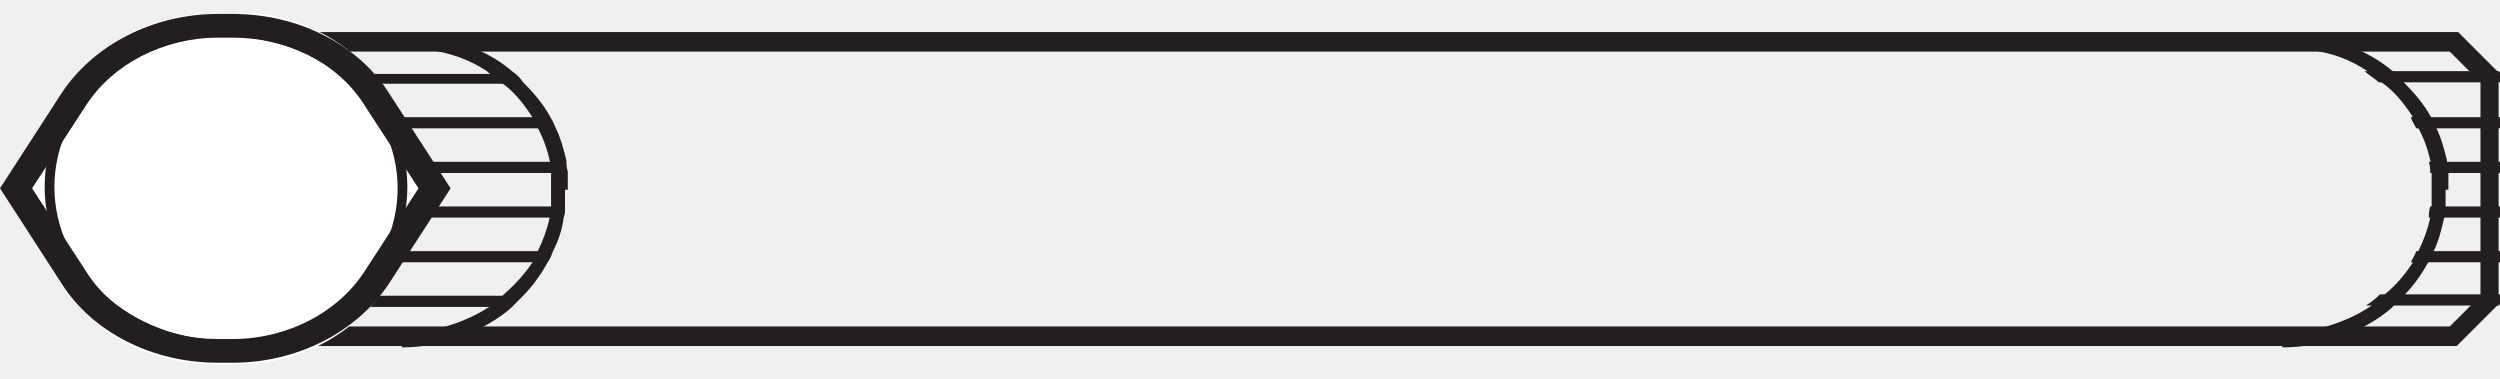
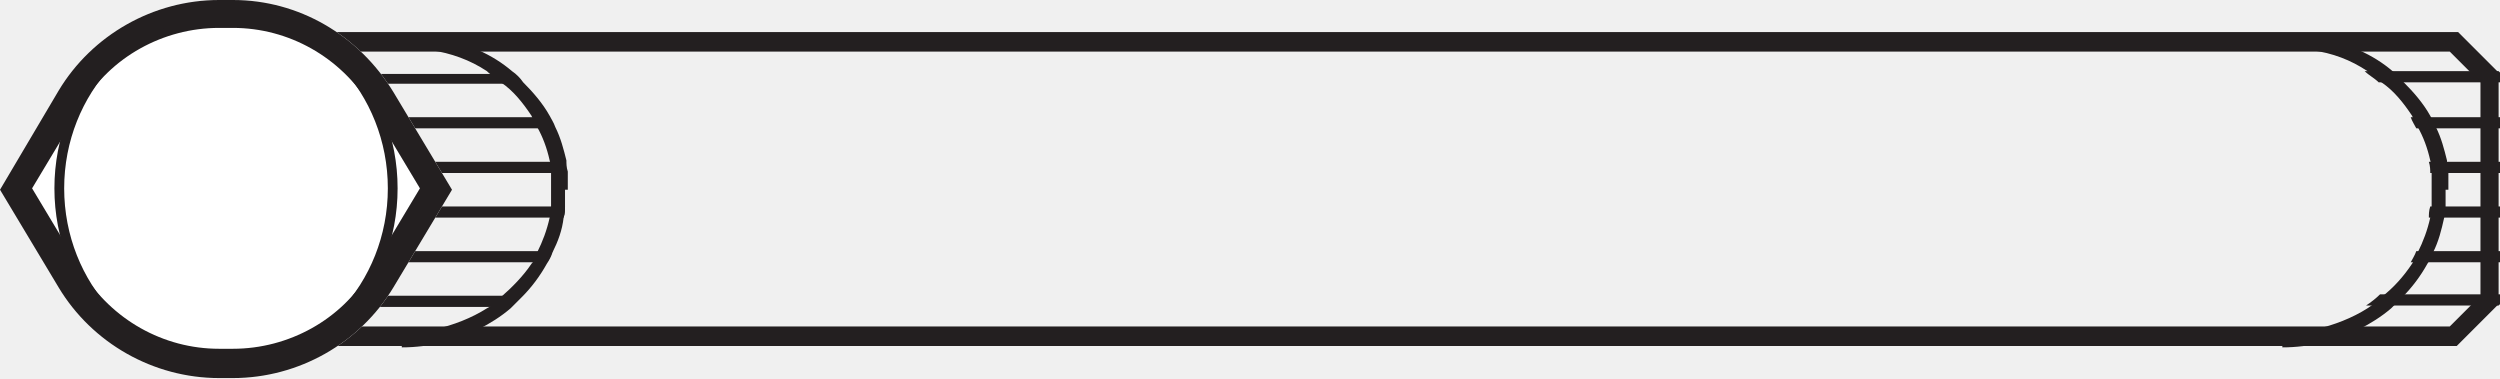
<svg xmlns="http://www.w3.org/2000/svg" version="1.1" viewBox="0 0 179.2 27.1">
  <defs>
    <style>
      .st0 {
        font-family: MyriadPro-Regular, 'Myriad Pro';
        font-size: 20px;
      }

      .st1 {
        fill: #231f20;
      }

      .st2 {
        fill: #fff;
      }

      .st3 {
        fill: #231f20;
      }

      .st4 {
        display: none;
      }
    </style>
  </defs>
  <g id="Layer_1" class="st4">
    <g id="Layer_2">
      <g id="Layer_1-2">
        <path class="st3" d="M26.5,4.1c-2.2-.5-4.4-1.2-6.5-2.1h4.2c.9.6,1.6,1.3,2.4,2.1M35.5,3.7c-1.9.9-4,1.2-6,.9-.2-.3-.4-.6-.6-.9h6.6ZM177.8,8v1.5c-1.8-2.7-5.5-4.7-8.1-5.8h4.3c1,1.7,2.3,3.1,3.8,4.3M174,23.4h-4.3c2.6-1.1,6.3-3.1,8.1-5.8v1.5c-1.5,1.2-2.8,2.6-3.8,4.3M29.5,22.5c2-.3,4.1,0,6,.9h-6.6c.2-.3.4-.6.6-.9M24.2,25.1h-4.2c2.1-.9,4.3-1.6,6.5-2.1-.7.8-1.5,1.5-2.4,2.1M31.5,5.4c1.5,2.5,2.4,5.3,2.4,8.1,0,2.9-.9,5.7-2.4,8.1h-1.5c1.5-2.5,2.2-5.3,2.2-8.2h0c0-2.9-.8-5.7-2.2-8.2h1.5M167.7,3.7c2.4.9,8.7,3.6,10.2,7.4v4.9c-1.5,3.8-7.8,6.5-10.2,7.4H36.8c-1.3-1-2.9-1.6-4.5-1.6,1.5-2.5,2.3-5.3,2.3-8.2,0-2.9-.9-5.7-2.3-8.2,1.6,0,3.2-.6,4.5-1.7h130.8ZM2,13.6c0-4.6,2.2-8.9,6-11.6h8.1c3.6,1.4,7.4,2.4,11.2,3,1.9,2.4,2.9,5.4,2.9,8.5h0c0,3.1-1,6.1-2.9,8.5-3.8.6-7.6,1.6-11.2,3h-8.1c-3.7-2.6-6-6.9-6-11.5M7.1.2C-.2,5.1-2.2,15.1,2.7,22.5c1.2,1.7,2.7,3.2,4.4,4.4l.3.2h17.4l.2-.2c.9-.6,1.8-1.3,2.6-2.1h147.2l.2-.3c.6-1,2.4-3.6,3.9-4.3l.4-.2V7.1l-.4-.2c-1.5-.7-3.3-3.3-3.9-4.3l-.2-.3H27.6c-.8-.8-1.6-1.5-2.6-2.2l-.3-.2H7.4l-.2.2Z" />
      </g>
    </g>
  </g>
  <g id="Layer_4">
    <g>
      <path class="st1" d="M37.4,21.2c-.3.3-.5.5-.8.8h-20v-.8h20.8Z" />
      <path class="st1" d="M179.2,21.2v.6s0,0-.1.1h-9.5c.3-.2.7-.5,1-.8h8.6Z" />
      <path class="st1" d="M39.6,18c-.1.3-.2.5-.4.8h-22.7v-.8h23Z" />
      <path class="st1" d="M179.2,18v.8h-6.4c.1-.2.3-.5.4-.8h6Z" />
      <path class="st1" d="M40.5,14.8c0,.2,0,.5-.1.8h-23.8v-.8h23.9Z" />
      <path class="st1" d="M179.2,14.8v.8h-5.1c0-.2,0-.5.1-.8h5Z" />
      <path class="st1" d="M40.3,11.6c0,.2,0,.5.1.8h-23.9v-.8h23.8Z" />
      <path class="st1" d="M179.2,11.6v.8h-5c0-.2,0-.5-.1-.8h5.1Z" />
      <path class="st1" d="M39.2,8.4c.1.2.3.5.4.8h-23v-.8h22.6Z" />
      <path class="st1" d="M179.2,8.4v.8h-6c-.1-.2-.3-.5-.4-.8h6.5Z" />
      <path class="st1" d="M36.4,5.2c.3.2.6.5.8.8h-20.7v-.6s0,0,.1-.1h19.8Z" />
      <path class="st1" d="M179.2,5.3v.6h-8.7c-.3-.3-.7-.5-1-.8h9.6s0,0,.1.1Z" />
    </g>
    <path class="st1" d="M40.5,13.6c0,.4,0,.8,0,1.2,0,.2,0,.5-.1.8-.1.9-.4,1.7-.8,2.5-.1.3-.2.5-.4.8-.5.9-1.1,1.7-1.8,2.4-.3.3-.5.5-.8.8-.7.6-1.5,1.1-2.3,1.5-1.6.8-3.5,1.3-5.5,1.3v-1c.8,0,1.6,0,2.4-.3,1.3-.3,2.6-.8,3.7-1.5.4-.2.7-.5,1-.8.8-.7,1.6-1.5,2.2-2.4.2-.2.3-.5.4-.8.4-.8.7-1.6.9-2.5,0-.2,0-.5.1-.8,0-.4,0-.8,0-1.2s0-.9,0-1.3c0-.2,0-.5-.1-.8-.2-.9-.5-1.7-.9-2.4-.1-.2-.3-.5-.4-.8-.6-.9-1.3-1.8-2.2-2.4-.3-.3-.7-.5-1-.8-1.2-.8-2.6-1.3-4-1.5-.6-.1-1.3-.2-1.9-.2v-1c1.9,0,3.7.4,5.3,1.2.9.4,1.7.9,2.4,1.5.3.2.6.5.8.8.7.7,1.4,1.5,1.9,2.4.1.2.3.5.4.8.4.8.6,1.6.8,2.4,0,.2,0,.5.1.8,0,.4,0,.8,0,1.3Z" />
    <path class="st1" d="M175.3,13.6c0,.4,0,.8,0,1.2,0,.2,0,.5-.1.8-.2.9-.4,1.7-.8,2.5-.1.3-.2.5-.4.8-.5.9-1.1,1.7-1.8,2.4-.3.3-.5.5-.8.8-.7.6-1.5,1.1-2.3,1.5-1.6.8-3.5,1.3-5.5,1.3v-1c.8,0,1.6,0,2.4-.3,1.3-.3,2.6-.8,3.7-1.5.3-.2.7-.5,1-.8.9-.7,1.6-1.5,2.2-2.4.1-.2.3-.5.4-.8.4-.8.7-1.6.9-2.5,0-.2,0-.5.1-.8,0-.4,0-.8,0-1.2s0-.9,0-1.3c0-.2,0-.5-.1-.8-.2-.9-.5-1.7-.9-2.4-.1-.2-.3-.5-.4-.8-.6-.9-1.3-1.8-2.2-2.4-.3-.3-.7-.5-1-.8-1.2-.8-2.5-1.3-4-1.5-.6-.1-1.3-.2-1.9-.2v-1c1.9,0,3.7.4,5.3,1.2.9.4,1.7.9,2.4,1.5.3.2.6.5.8.8.7.7,1.4,1.5,1.9,2.4.1.2.3.5.4.8.4.8.6,1.6.8,2.4,0,.2,0,.5.1.8,0,.4,0,.8,0,1.3Z" />
    <path class="st1" d="M179.1,5.2c-1.1-1.1-1.8-1.8-2.9-2.9H19.5c-1.1,1.1-1.8,1.8-2.9,2.9,0,0,0,0-.1.1v16.5h.1c1.1,1.2,1.8,1.9,2.9,3h156.6c1.1-1.1,1.8-1.8,2.9-2.9,0,0,0,0,.1-.1V5.3s0,0-.1-.1ZM177.8,21.2l-2.2,2.2H20.1l-1.5-1.5-.7-.7V5.9l.7-.7,1.5-1.5h155.5l2.2,2.2v15.3Z" />
  </g>
-   <g id="Layer_21" data-name="Layer_2">
+   <g id="Layer_21" data-name="Layer_2" class="st4">
    <g>
      <path class="st2" d="M17.3,1h-2.2c-4.3,0-8.4,2.2-10.7,5.9L0,13.5l4.3,6.7c2.3,3.6,6.4,5.9,10.7,5.9h2.2c4.3,0,8.4-2.2,10.7-5.9l4.3-6.7-4.3-6.7c-2.3-3.6-6.4-5.9-10.7-5.9Z" />
      <path class="st1" d="M16.7,2.7c3.9,0,7.5,1.8,9.4,4.8l3.9,6-3.9,6c-1.9,2.9-5.5,4.8-9.4,4.8h-1.1c-3.9,0-7.5-1.8-9.4-4.8l-3.9-6,3.9-6c1.9-2.9,5.5-4.8,9.4-4.8h1.1M16.7,1h-1.1c-4.6,0-8.9,2.2-11.2,5.7L0,13.5l4.4,6.8c2.2,3.5,6.5,5.7,11.2,5.7h1.1c4.6,0,8.9-2.2,11.2-5.7l4.4-6.8-4.4-6.8c-2.2-3.5-6.5-5.7-11.2-5.7h0Z" />
    </g>
-     <path class="st1" d="M16.2,2.6c6.8,0,12.3,4.9,12.3,10.9s-5.5,10.9-12.3,10.9S3.9,19.4,3.9,13.4,9.4,2.6,16.2,2.6M16.2,1.8C9,1.8,3.2,7,3.2,13.4s5.8,11.6,13,11.6,13-5.2,13-11.6S23.4,1.8,16.2,1.8h0Z" />
+   </g>
+   <g id="Layer_5">
+     <g>
+       <path class="st2" d="M16.7,0h-1c-4.7,0-9.1,2.5-11.5,6.5L0,13.6l4.2,7c2.4,4,6.8,6.5,11.5,6.5h1c4.7,0,9.1-2.5,11.5-6.5l4.2-7-4.2-7C25.7,2.5,21.4,0,16.7,0Z" />
+       <path class="st1" d="M16.7,2c4,0,7.7,2.1,9.8,5.5l3.6,6-3.6,6c-2,3.4-5.8,5.5-9.8,5.5h-1c-4,0-7.7-2.1-9.8-5.5l-3.6-6,3.6-6c2-3.4,5.8-5.5,9.8-5.5h1M16.7,0h-1C11,0,6.6,2.5,4.2,6.5L0,13.6l4.2,7c2.4,4,6.8,6.5,11.5,6.5h1c4.7,0,9.1-2.5,11.5-6.5l4.2-7-4.2-7C25.7,2.5,21.4,0,16.7,0h0Z" />
+     </g>
+     <path class="st1" d="M16.2,1.1c6.4,0,11.6,5.6,11.6,12.4s-5.2,12.4-11.6,12.4-11.6-5.6-11.6-12.4S9.8,1.1,16.2,1.1M16.2.3C9.4.3,3.9,6.2,3.9,13.5s5.5,13.2,12.3,13.2,12.3-5.9,12.3-13.2S23,.3,16.2.3h0Z" />
  </g>
  <g id="NUM" class="st4">
    <text class="st0" transform="translate(5.6 19.4)">
-       <tspan x="0" y="0">15</tspan>
+       <tspan x="0" y="0">99</tspan>
    </text>
  </g>
</svg>
